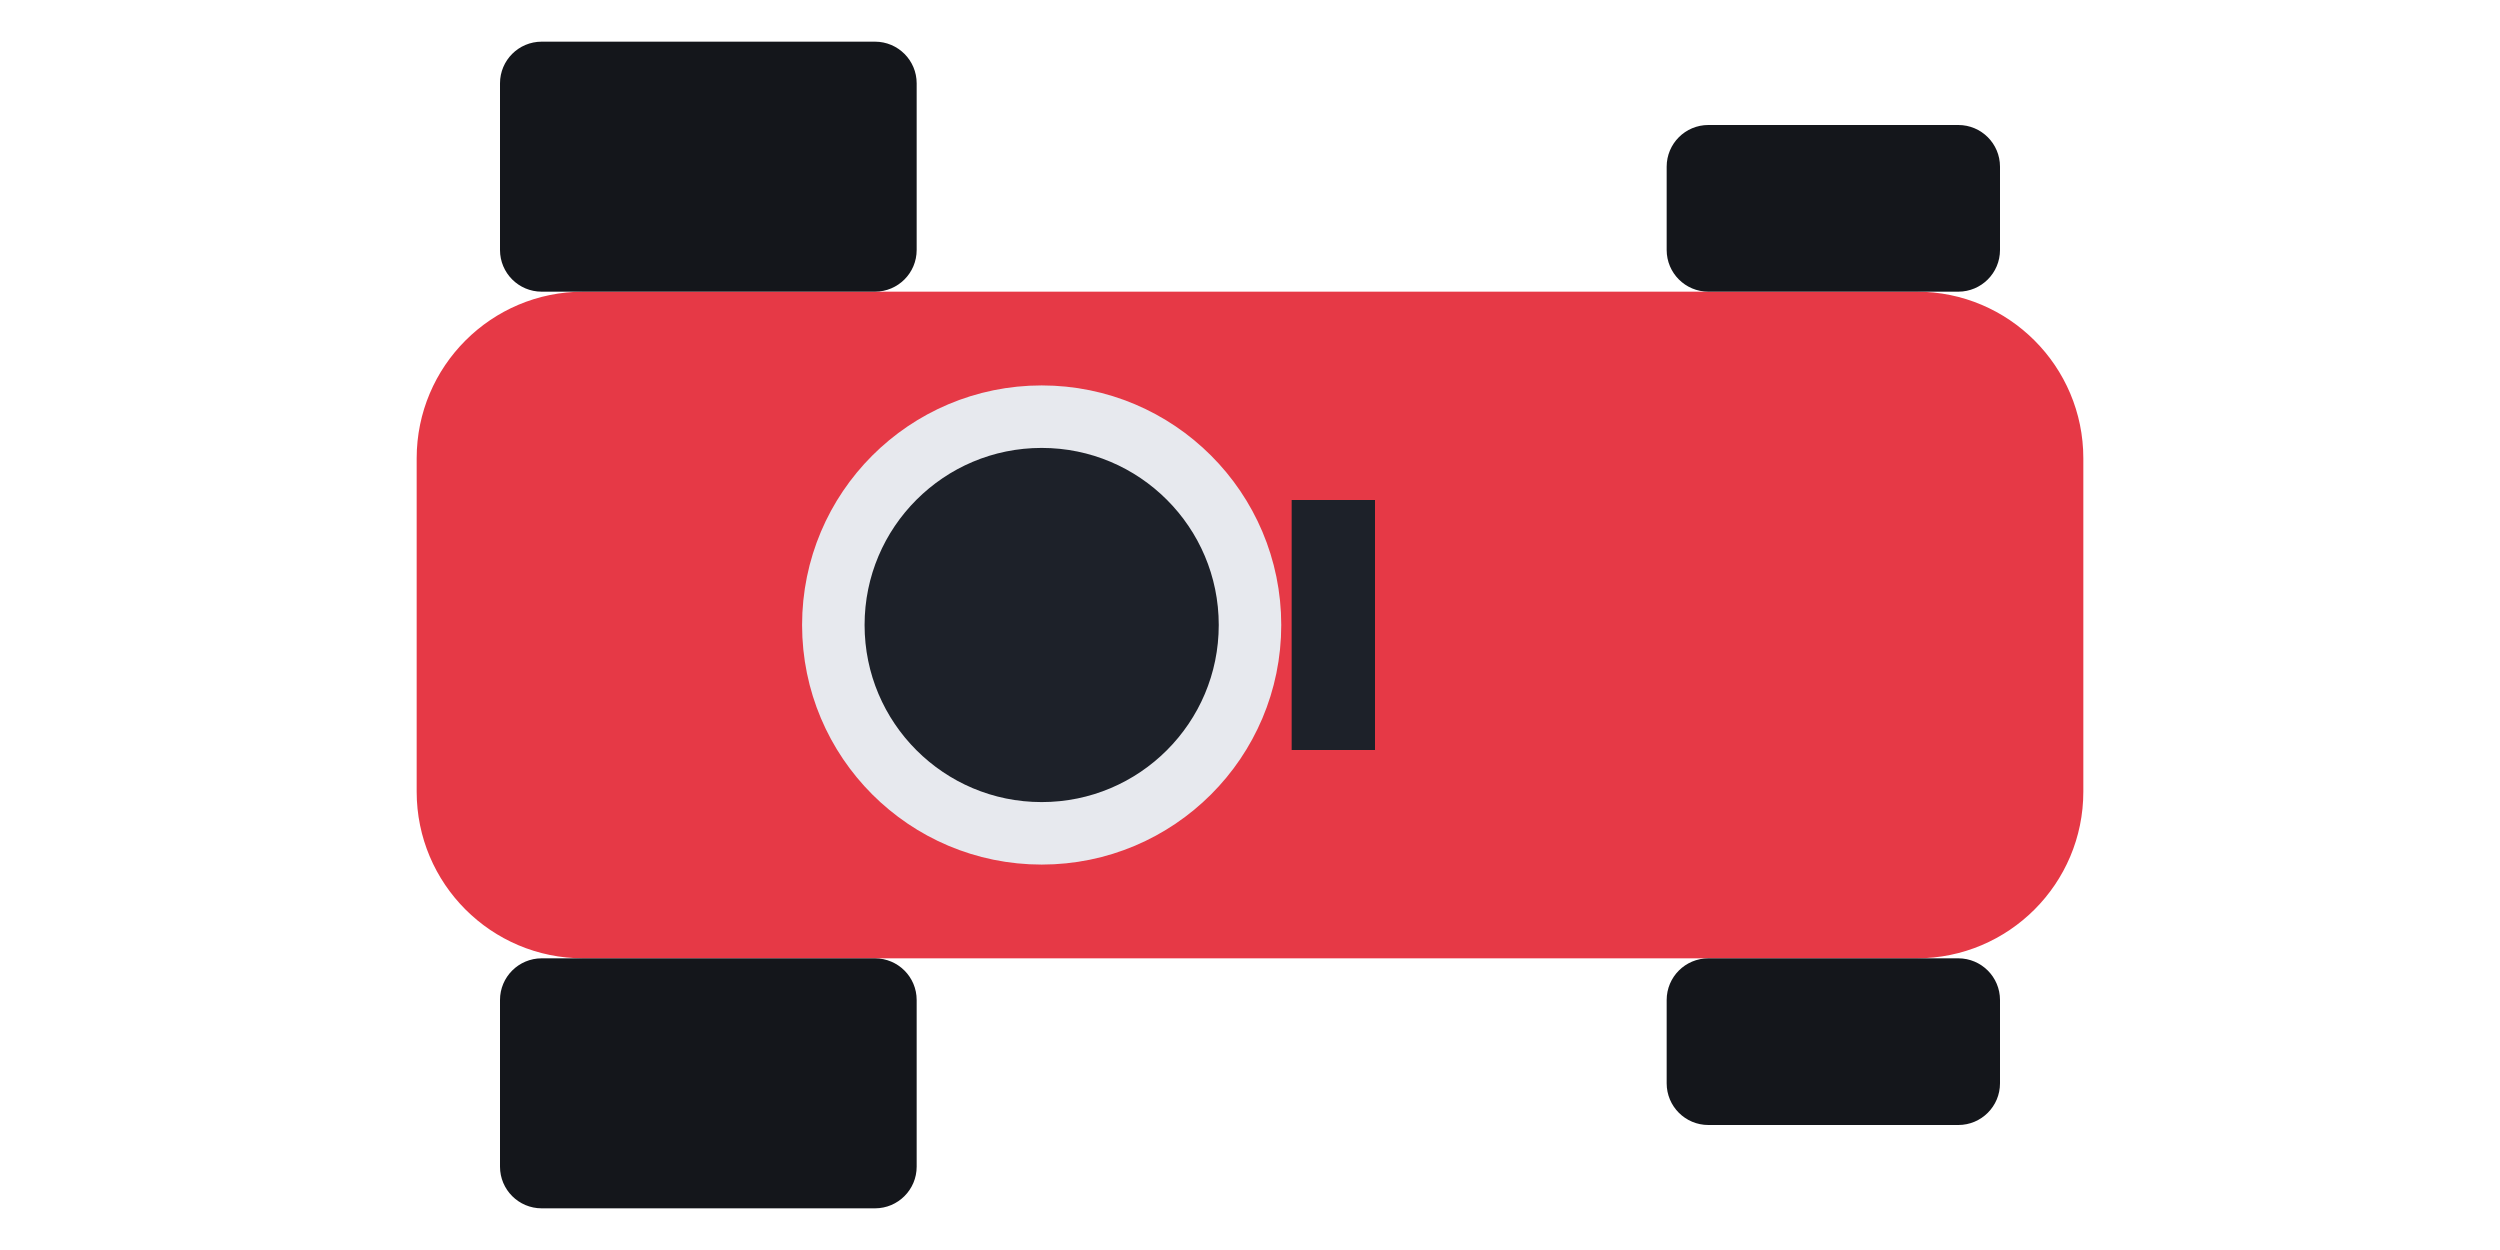
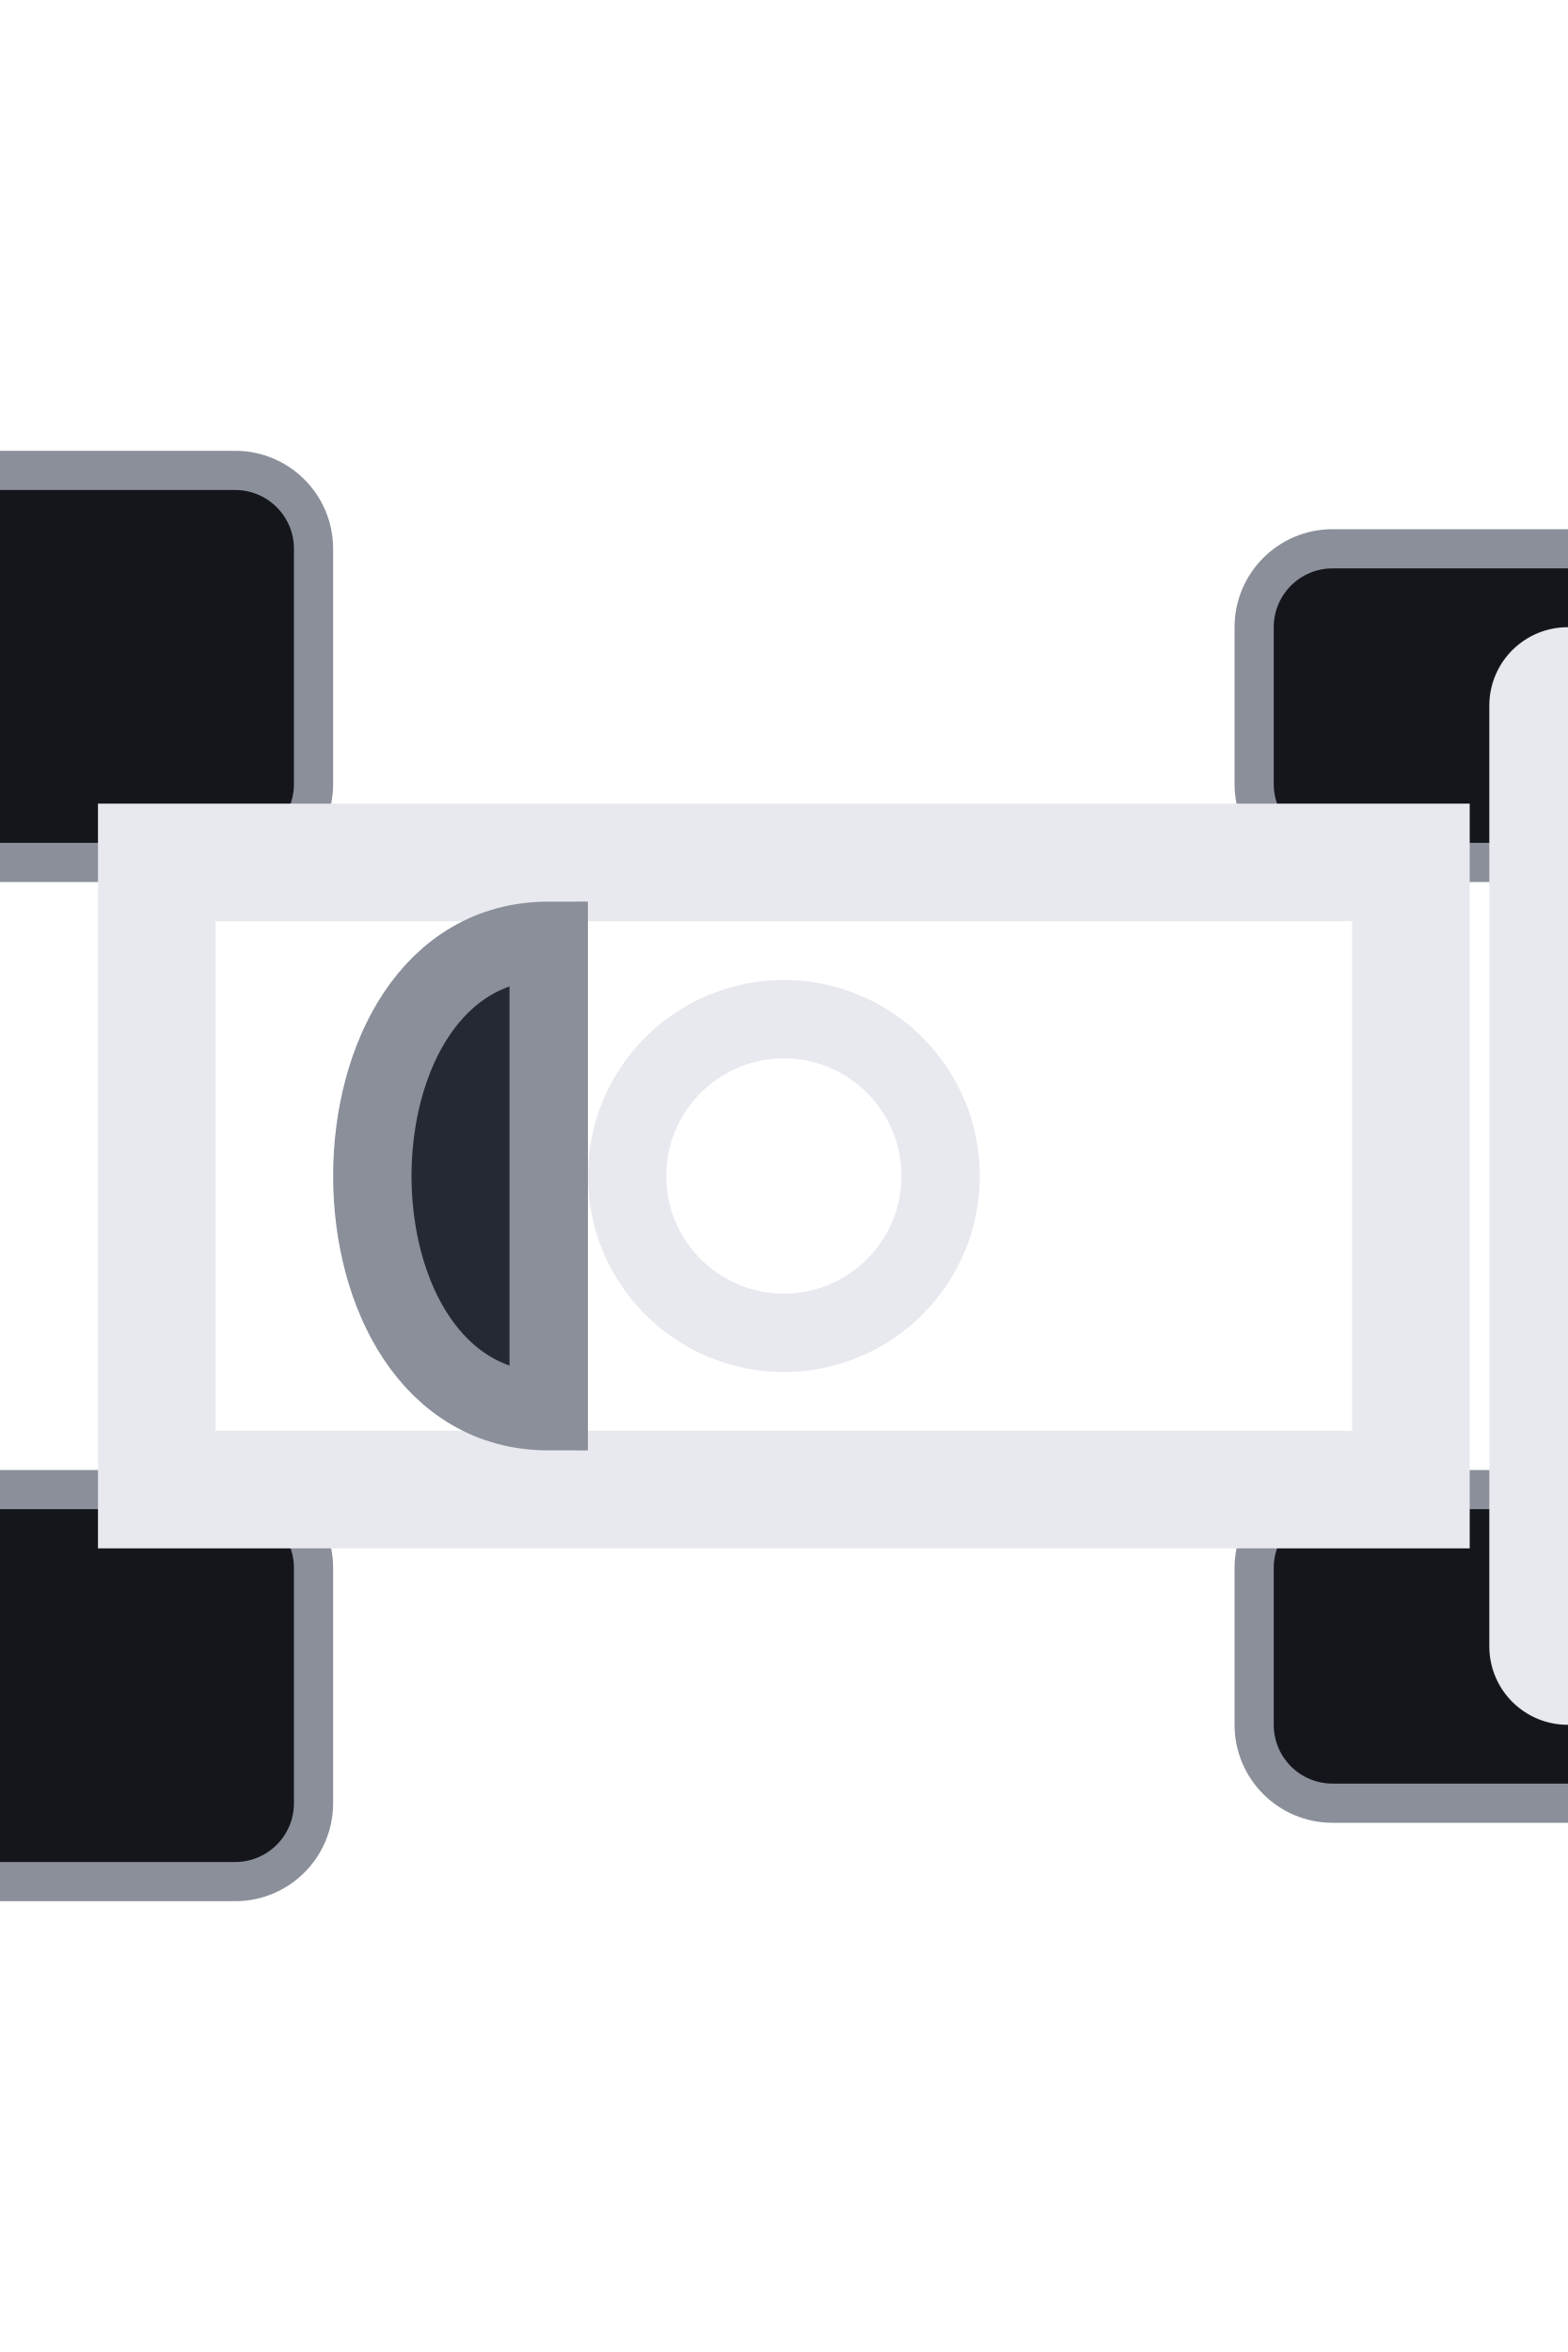
- <svg xmlns="http://www.w3.org/2000/svg" viewBox="-30 -15 60 30" width="60" height="30">
-   <rect x="-20" y="-8" width="40" height="16" rx="4" fill="#E63946" />
-   <circle cx="-5" cy="0" r="5" fill="#1D2129" stroke="#E7E9EE" stroke-width="1.5" />
-   <rect x="10" y="-12" width="8" height="4" rx="1" fill="#14161B" />
-   <rect x="10" y="8" width="8" height="4" rx="1" fill="#14161B" />
-   <rect x="-18" y="-14" width="10" height="6" rx="1" fill="#14161B" />
-   <rect x="-18" y="8" width="10" height="6" rx="1" fill="#14161B" />
-   <line x1="2" y1="-3" x2="2" y2="3" stroke="#1D2129" stroke-width="2" />
+ <svg xmlns="http://www.w3.org/2000/svg" viewBox="-10 -15 20 30" width="30" height="45">
+   <g transform="rotate(90)">
+     <rect x="-8" y="-12" width="4" height="6" rx="1" fill="#14161b" stroke="#8a8f9a" stroke-width="0.5" />
+     <rect x="4" y="-12" width="4" height="6" rx="1" fill="#14161b" stroke="#8a8f9a" stroke-width="0.5" />
+     <rect x="-9" y="6" width="5" height="7" rx="1" fill="#14161b" stroke="#8a8f9a" stroke-width="0.5" />
+     <rect x="4" y="6" width="5" height="7" rx="1" fill="#14161b" stroke="#8a8f9a" stroke-width="0.5" />
+     <path d="M -4 -8 L -4 8 L 4 8 L 4 -8 Z" fill="none" stroke="#e7e9ee" stroke-width="1.5" />
+     <path d="M -6 -10 L 6 -10" stroke="#e7e9ee" stroke-width="2" stroke-linecap="round" />
+     <path d="M -7 11 L 7 11" stroke="#e7e9ee" stroke-width="1.5" stroke-linecap="round" />
+     <circle cx="0" cy="0" r="2" fill="none" stroke="#e7e9ee" stroke-width="1" />
+     <path d="M -3 3 C -3 6, 3 6, 3 3 Z" fill="#242933" stroke="#8a8f9a" stroke-width="1" />
+   </g>
</svg>
